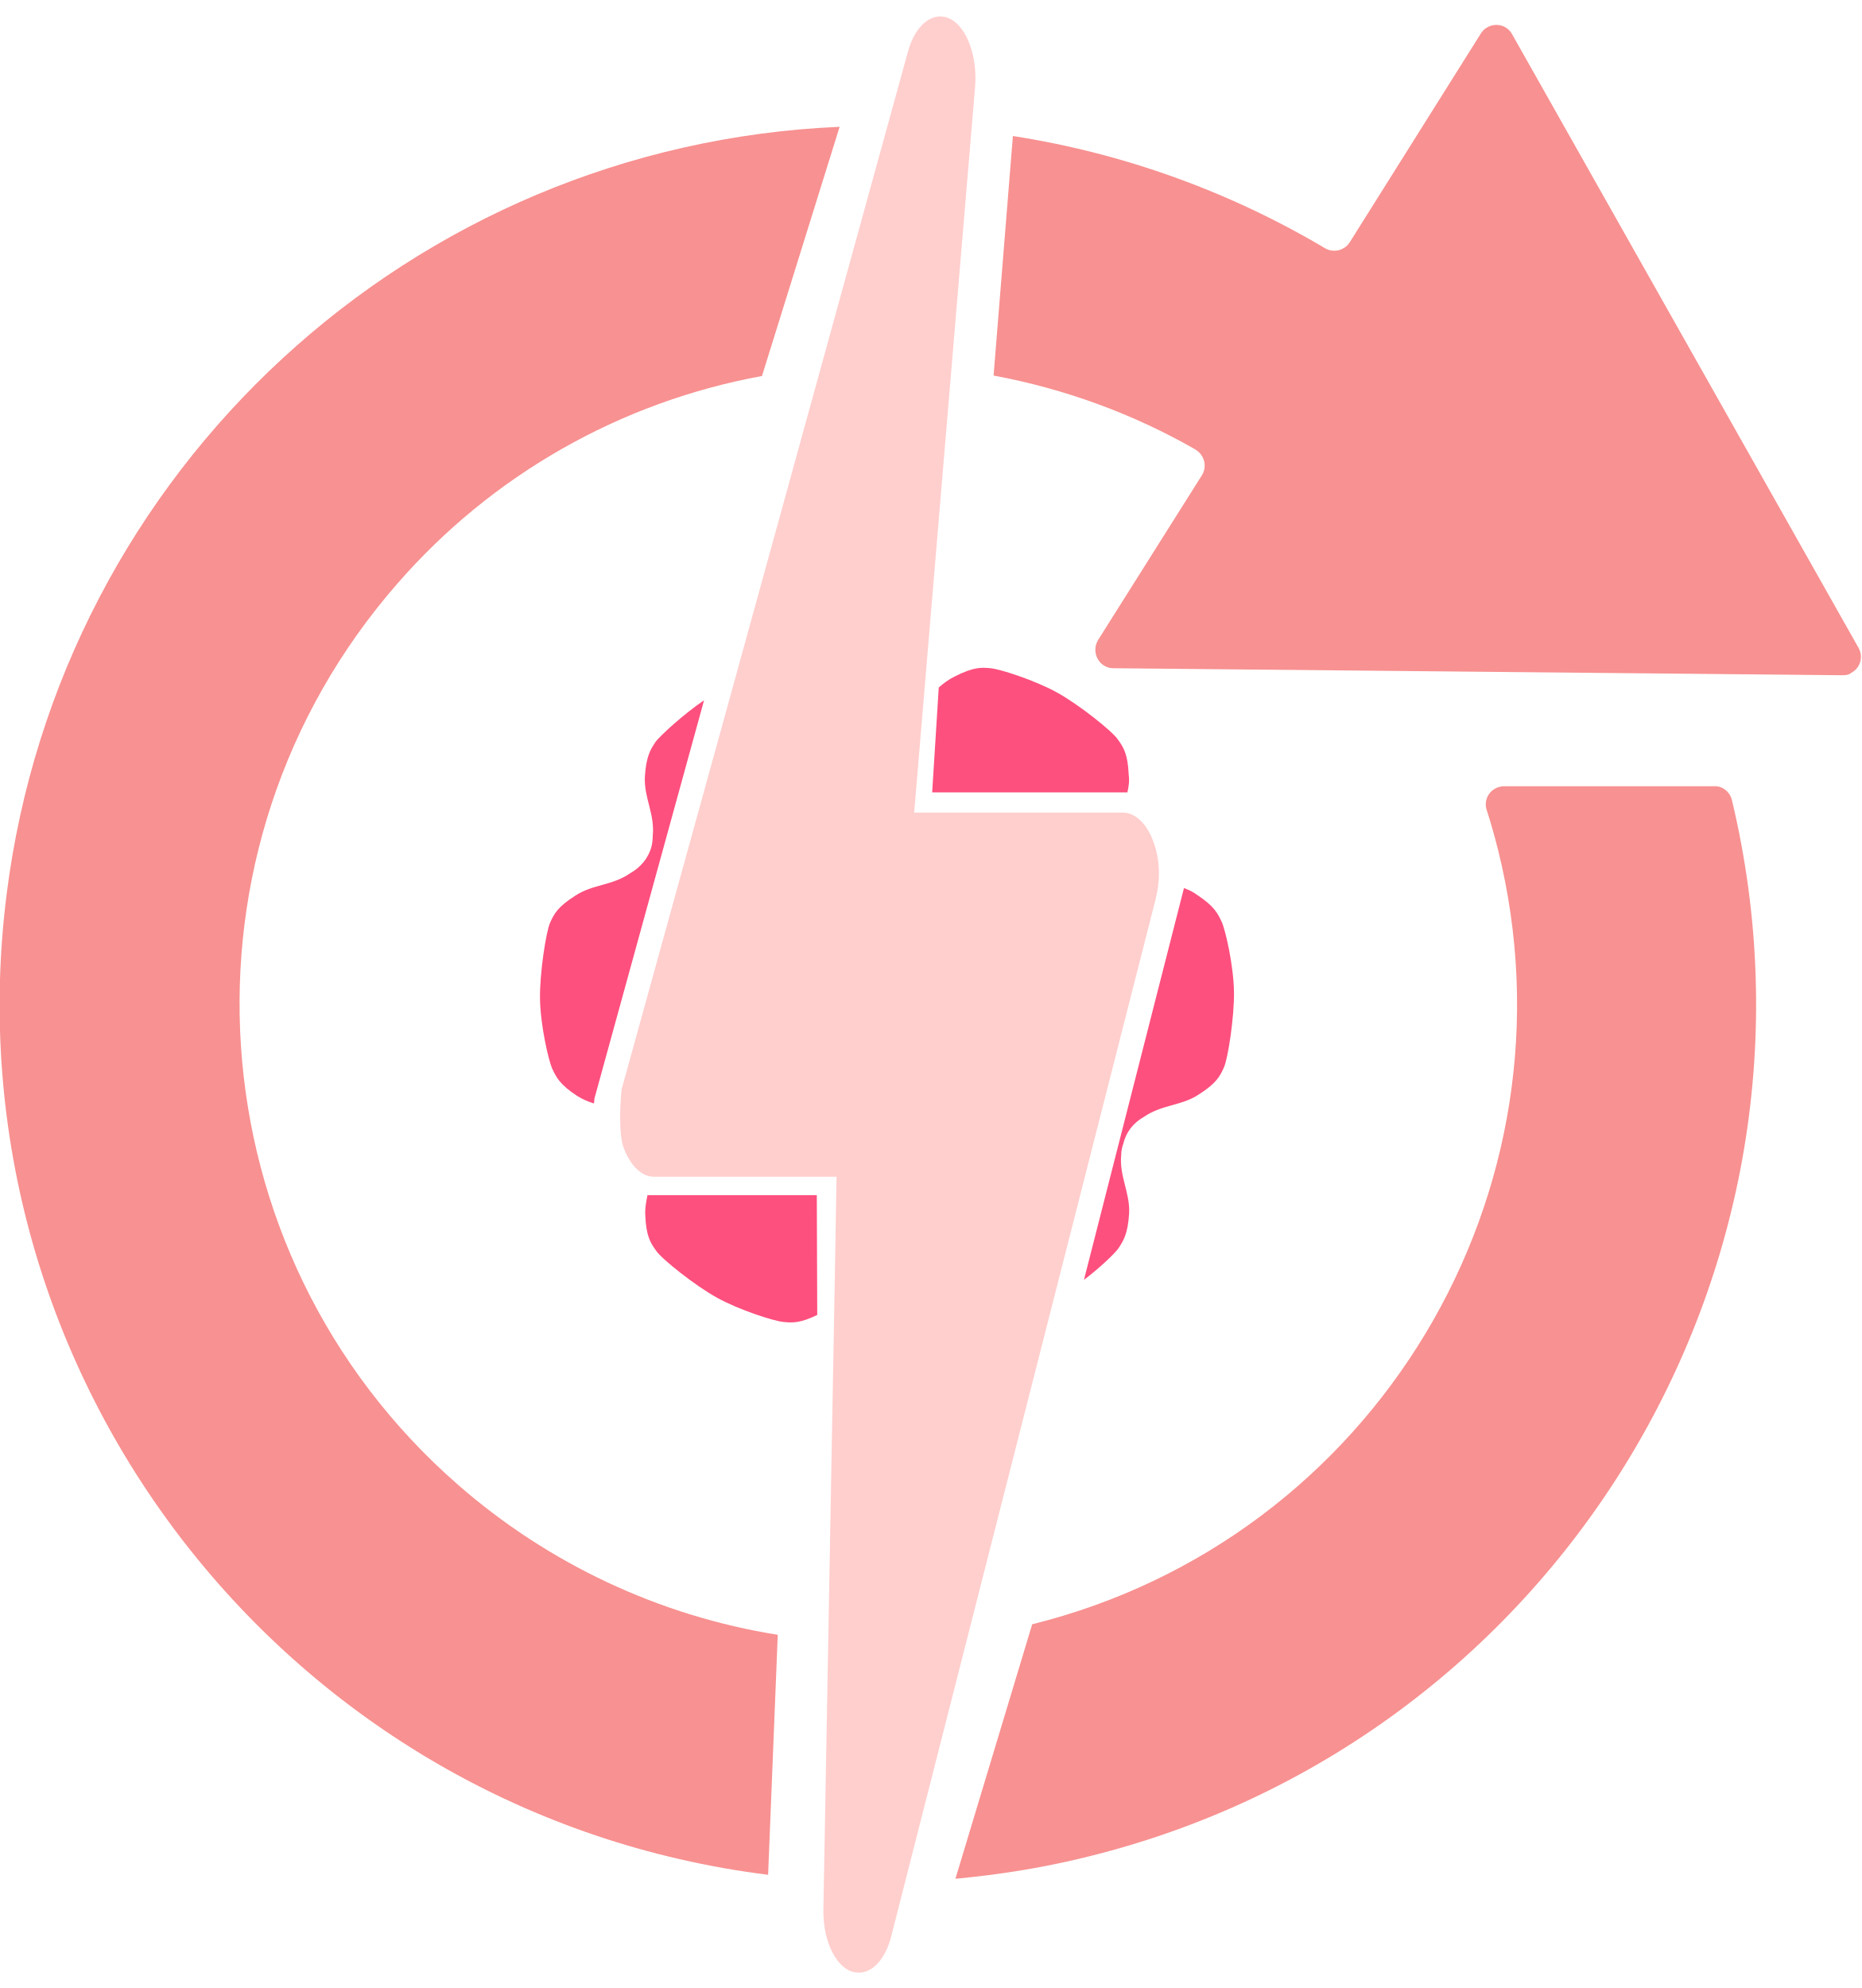
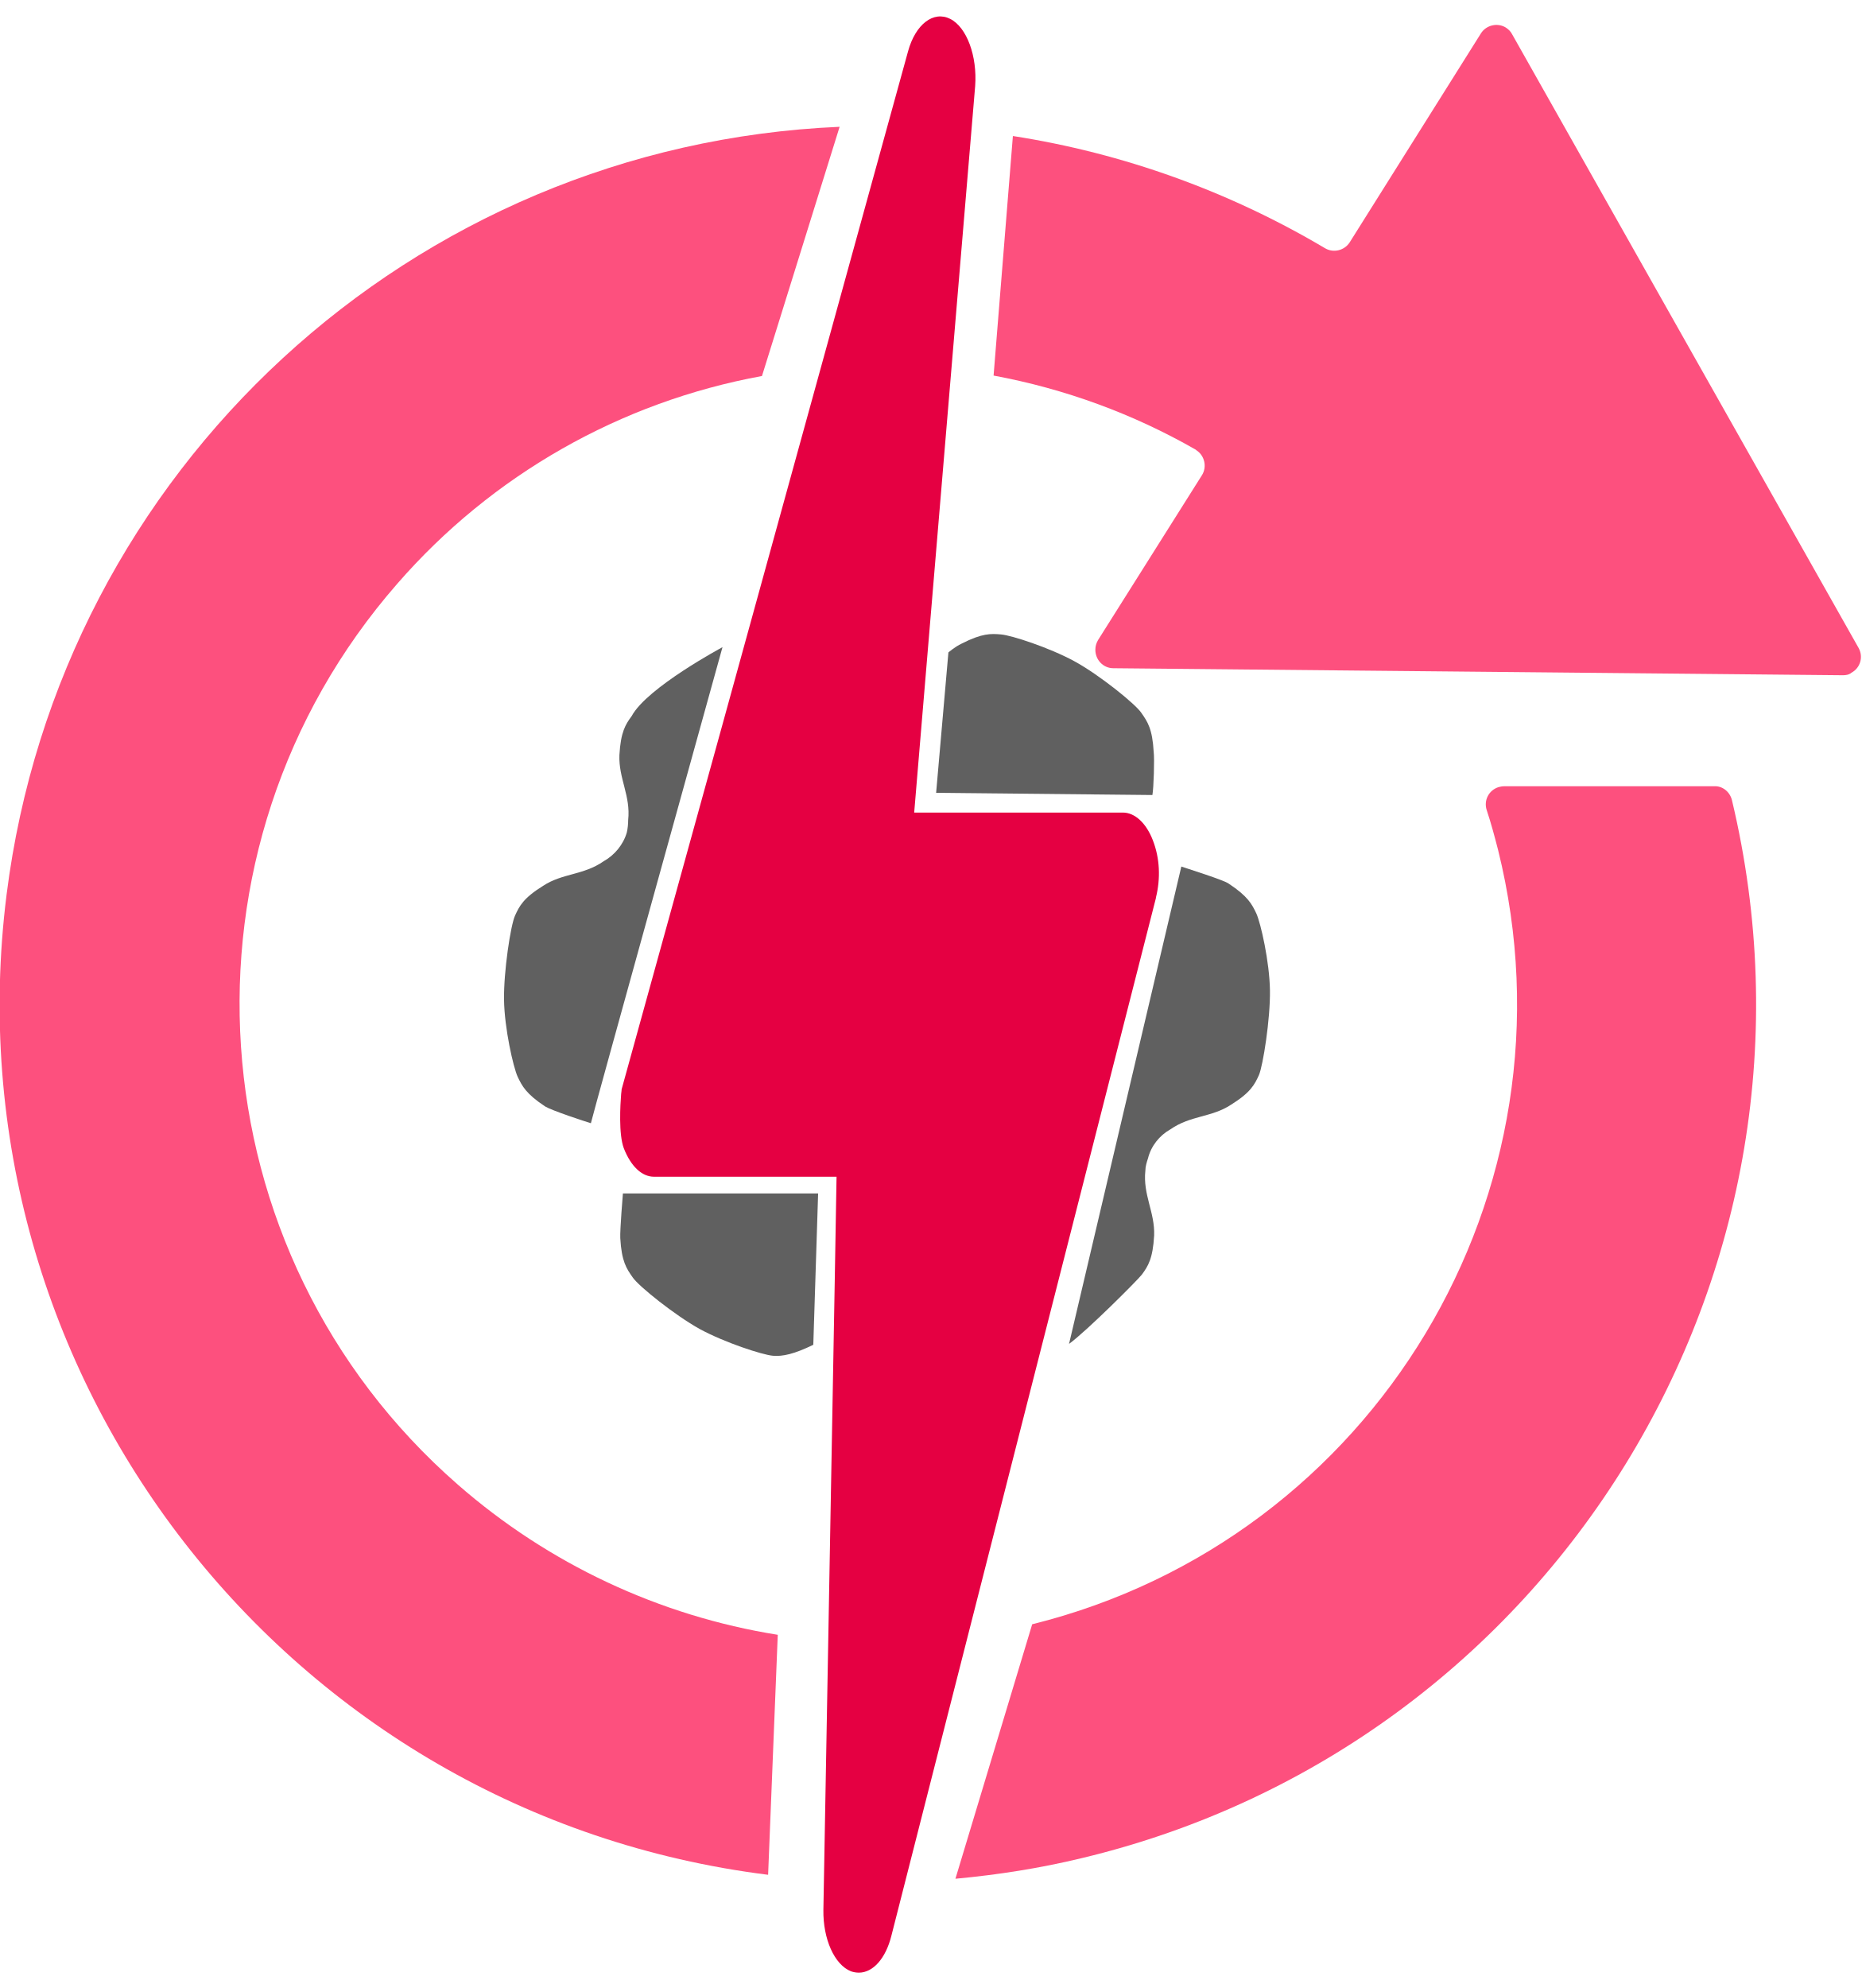
<svg xmlns="http://www.w3.org/2000/svg" version="1.1" id="图层_1" x="0px" y="0px" viewBox="0 0 424.3 453.1" style="enable-background:new 0 0 424.3 453.1;" xml:space="preserve">
  <style type="text/css">
- 	.st0{fill:#F89191;}
- 	.st1{fill:#FD507E;}
- 	.st2{fill:#FFCFCD;}
+ 	.st0{fill:#FD507E;}
+ 	.st1{fill:#606060;}
+ 	.st2{fill:#E50042;}
</style>
  <path class="st0" d="M394.8,182.3c25.7,107.5-40.7,215.5-148.2,241.2c-9.5,2.3-19.1,3.8-28.8,4.7l17.5-58  c78.1-19.4,125.6-98.5,106.2-176.5c-0.8-3.1-1.6-6.1-2.6-9.1c-0.7-2.2,0.5-4.5,2.7-5.2c0.4-0.1,0.8-0.2,1.3-0.2h47.9  C392.6,179.1,394.3,180.4,394.8,182.3z" />
-   <path class="st0" d="M420.1,153.9l-166.3-1.6c-2.3,0-4.1-1.9-4.1-4.2c0-0.8,0.2-1.5,0.6-2.2l23.7-37.6c1.2-1.9,0.6-4.5-1.3-5.7  c0,0-0.1-0.1-0.1-0.1c-14.3-8.2-29.9-13.9-46.1-16.9l4.4-54.6c25.1,3.9,49.3,12.6,71.2,25.6c1.9,1.1,4.4,0.5,5.6-1.4l29.9-47.6  c1.2-1.9,3.8-2.5,5.7-1.3c0.6,0.4,1.1,0.9,1.4,1.5l79,139.9c1.1,2,0.4,4.5-1.6,5.6C421.5,153.8,420.8,153.9,420.1,153.9z" />
+   <path class="st0" d="M420.1,153.9l-166.3-1.6c-2.3,0-4.1-1.9-4.1-4.2c0-0.8,0.2-1.5,0.6-2.2l23.7-37.6c1.2-1.9,0.6-4.5-1.3-5.7  l-0.1-0.1c-14.3-8.2-29.9-13.9-46.1-16.9l4.4-54.6c25.1,3.9,49.3,12.6,71.2,25.6c1.9,1.1,4.4,0.5,5.6-1.4l29.9-47.6  c1.2-1.9,3.8-2.5,5.7-1.3c0.6,0.4,1.1,0.9,1.4,1.5l79,139.9c1.1,2,0.4,4.5-1.6,5.6C421.5,153.8,420.8,153.9,420.1,153.9z" />
  <path class="st0" d="M90.6,133c-52.9,60.5-46.8,152.5,13.8,205.4c20.6,18,45.9,29.9,72.9,34.2l-2.2,54.7  C65.5,413.6-12.3,313.5,1.5,203.9C13.7,107,93.9,33.1,191.4,28.9l-17.7,56.8C141.4,91.6,112.1,108.3,90.6,133z" />
-   <path class="st1" d="M279,243.3c-0.9,2-1.7,3.6-5.8,6.2c-4,2.6-8.3,2.2-12.5,5.1c-2.3,1.3-4,3.4-4.6,6c-0.3,0.8-0.5,1.7-0.5,2.5  c-0.5,5,2,8.6,1.8,13.4c-0.3,4.8-1.3,6.3-2.5,8.1c-0.9,1.2-4.1,4.3-7.8,7.1l22.8-89.3c1,0.4,2,0.8,2.9,1.5c4,2.6,4.8,4.3,5.7,6.2  c0.9,2,2.7,10,2.8,15.9C281.4,231.8,279.9,241.4,279,243.3z" />
-   <path class="st1" d="M257,180.6h-44.5l1.5-23.9c1-0.9,2.2-1.8,3.6-2.5c4.3-2.2,6.1-2.1,8.2-1.9c2.2,0.2,10,2.7,15.1,5.5  c5.1,2.8,12.7,8.9,13.9,10.7c1.3,1.8,2.3,3.3,2.5,8.1C257.5,178,257.3,179.3,257,180.6z" />
-   <path class="st1" d="M186.3,299.7c-3.9,1.9-5.7,1.8-7.7,1.6c-2.2-0.2-10-2.7-15.1-5.5c-5.1-2.8-12.7-8.9-13.9-10.7  c-1.3-1.8-2.3-3.3-2.5-8.1c-0.1-1.6,0.2-3.1,0.5-4.6h38.6L186.3,299.7z" />
-   <path class="st1" d="M160.5,159.6l-25,90.8c0,0,0,0.4-0.1,1.1c-1.3-0.4-2.5-0.9-3.8-1.7c-4-2.6-4.8-4.3-5.7-6.2  c-0.9-2-2.7-10-2.8-15.9c-0.1-5.9,1.4-15.4,2.3-17.4c0.9-2,1.7-3.6,5.8-6.2c4-2.6,8.3-2.2,12.5-5.1c2.3-1.3,4.1-3.4,4.8-6  c0.2-0.8,0.3-1.7,0.3-2.5c0.5-5-2-8.6-1.8-13.4c0.3-4.8,1.3-6.3,2.5-8.1C150.7,167.5,155.8,162.8,160.5,159.6z" />
-   <path class="st2" d="M263.5,204.6l0,0.1l-20.6,80.8l-39.7,155.7c-1.3,5.2-4.2,8.4-7.4,8.4c-0.6,0-1.2-0.1-1.8-0.3  c-3.8-1.5-6.4-7.4-6.3-14l2.6-143.9l0.4-23.2h-41.6c-2.8,0-5.3-2.4-6.9-6.5c-1.2-3.2-0.8-9.9-0.6-12.4c0.1-0.6,0.1-1,0.1-1  l22.7-82.1l42.6-154.5c1.7-6.2,5.8-9.3,9.6-7.4c3.8,1.9,6.2,8.5,5.7,15.3l-12.3,146.5l-1.6,19.1h47.6c2.7,0,5.3,2.4,6.8,6.3  C264.4,195.6,264.6,200.2,263.5,204.6z" />
+   <path class="st1" d="M287,245c-1,2.2-1.9,4-6.4,6.8c-4.4,2.9-9.2,2.4-13.8,5.6c-2.5,1.4-4.4,3.8-5.1,6.6c-0.3,0.9-0.6,1.9-0.6,2.8  c-0.6,5.5,2.2,9.5,2,14.8c-0.3,5.3-1.4,7-2.8,8.9c-1,1.3-12.5,12.8-16.6,15.8l25.6-108.8c1.1,0.4,9.8,3.1,10.8,3.9  c4.4,2.9,5.3,4.7,6.3,6.8c1,2.2,3,11,3.1,17.5C289.6,232.3,287.9,242.9,287,245z" />
+   <path class="st1" d="M262.7,181.2l-49.3-0.5l2.8-32c0,0,1.5-1.3,3-2c4.7-2.4,6.7-2.3,9-2.1c2.4,0.2,11,3,16.7,6.1s14,9.8,15.3,11.8  c1.4,2,2.5,3.6,2.8,8.9C263.2,172.9,263,179.7,262.7,181.2z" />
+   <path class="st1" d="M185.4,306.5c-4.3,2.1-7,2.7-9.2,2.5c-2.4-0.2-11-3-16.7-6.1c-5.6-3.1-14-9.8-15.3-11.8c-1.4-2-2.5-3.6-2.8-8.9  c-0.1-1.8,0.6-10.2,0.6-10.2h44.5L185.4,306.5z" />
+   <path class="st1" d="M164.7,147.5c0,0-29.9,107.7-30,108.5c-1.4-0.4-8.9-2.9-10.4-3.8c-4.4-2.9-5.3-4.7-6.3-6.8  c-1-2.2-3-11-3.1-17.5c-0.1-6.5,1.5-17,2.5-19.2c1-2.2,1.9-4,6.4-6.8c4.4-2.9,9.2-2.4,13.8-5.6c2.5-1.4,4.5-3.8,5.3-6.6  c0.2-0.9,0.3-1.9,0.3-2.8c0.6-5.5-2.2-9.5-2-14.8c0.3-5.3,1.4-7,2.8-8.9C147.5,156.7,164.7,147.5,164.7,147.5z" />
+   <path class="st2" d="M263.5,204.6v0.1l-20.6,80.8l-39.7,155.7c-1.3,5.2-4.2,8.4-7.4,8.4c-0.6,0-1.2-0.1-1.8-0.3  c-3.8-1.5-6.4-7.4-6.3-14l2.6-143.9l0.4-23.2h-41.6c-2.8,0-5.3-2.4-6.9-6.5c-1.2-3.2-0.8-9.9-0.6-12.4c0.1-0.6,0.1-1,0.1-1  l22.7-82.1L207,11.7c1.7-6.2,5.8-9.3,9.6-7.4s6.2,8.5,5.7,15.3L210,166.1l-1.6,19.1H256c2.7,0,5.3,2.4,6.8,6.3  C264.4,195.6,264.6,200.2,263.5,204.6z" />
</svg>
